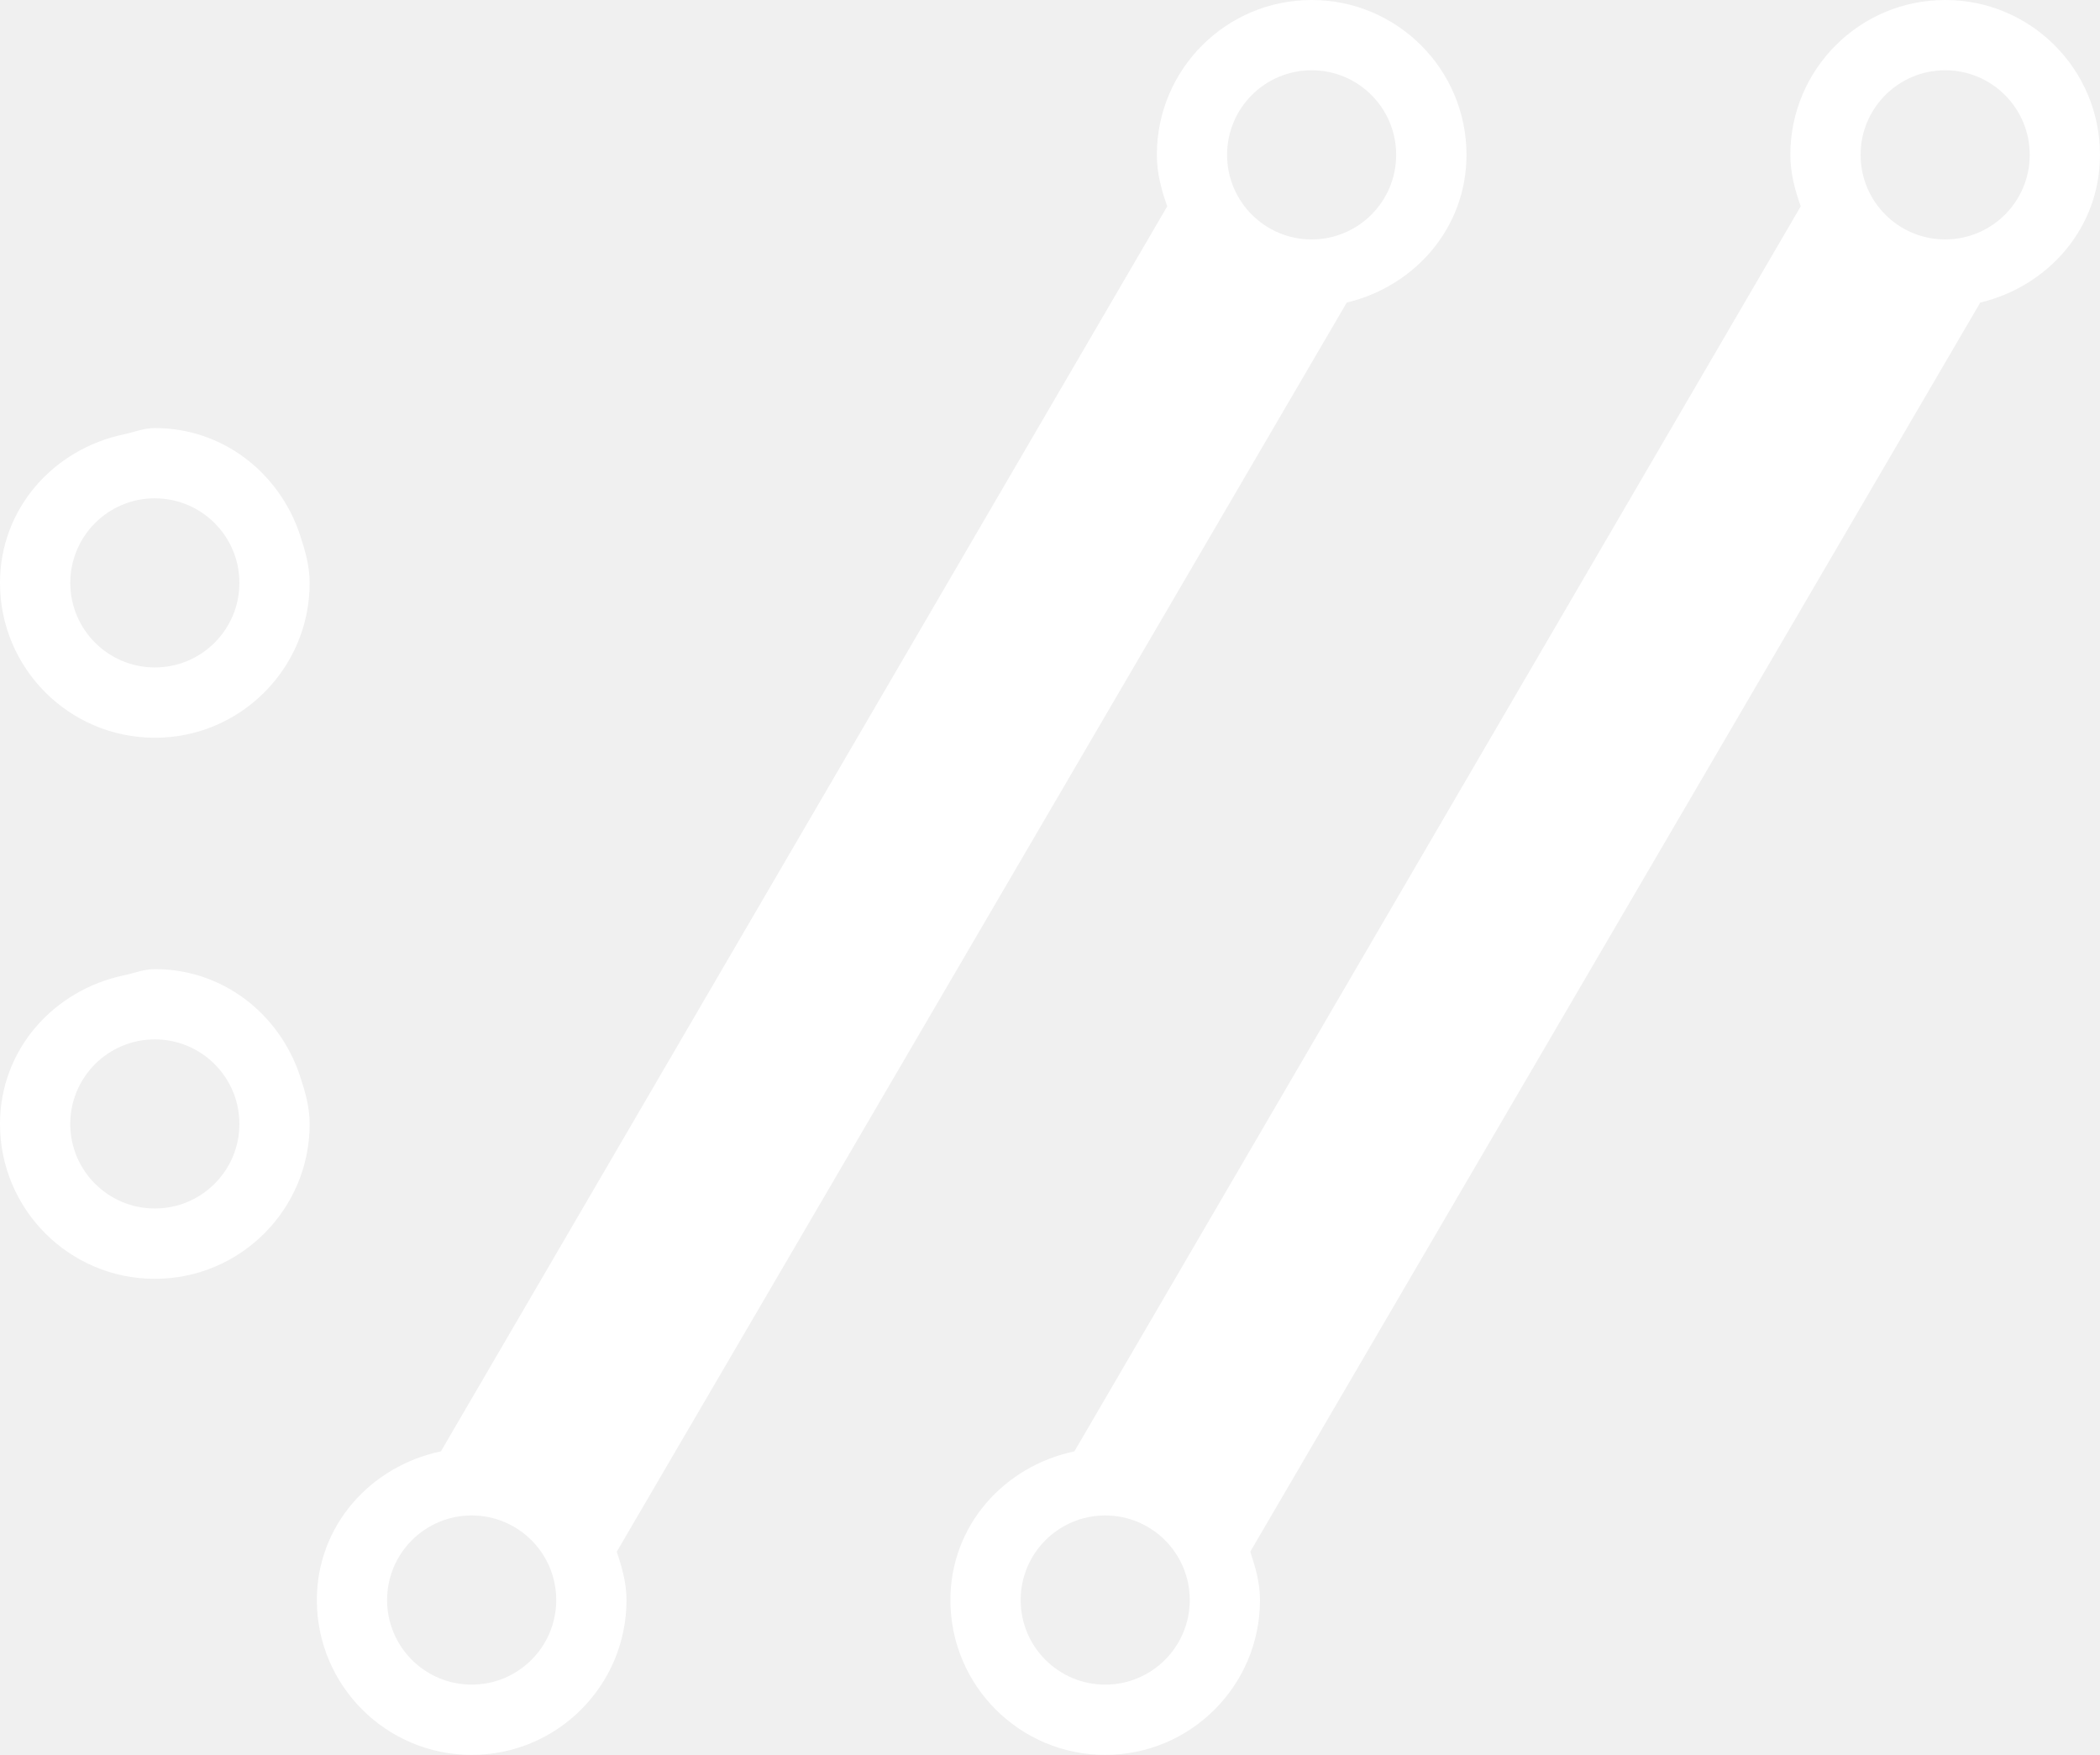
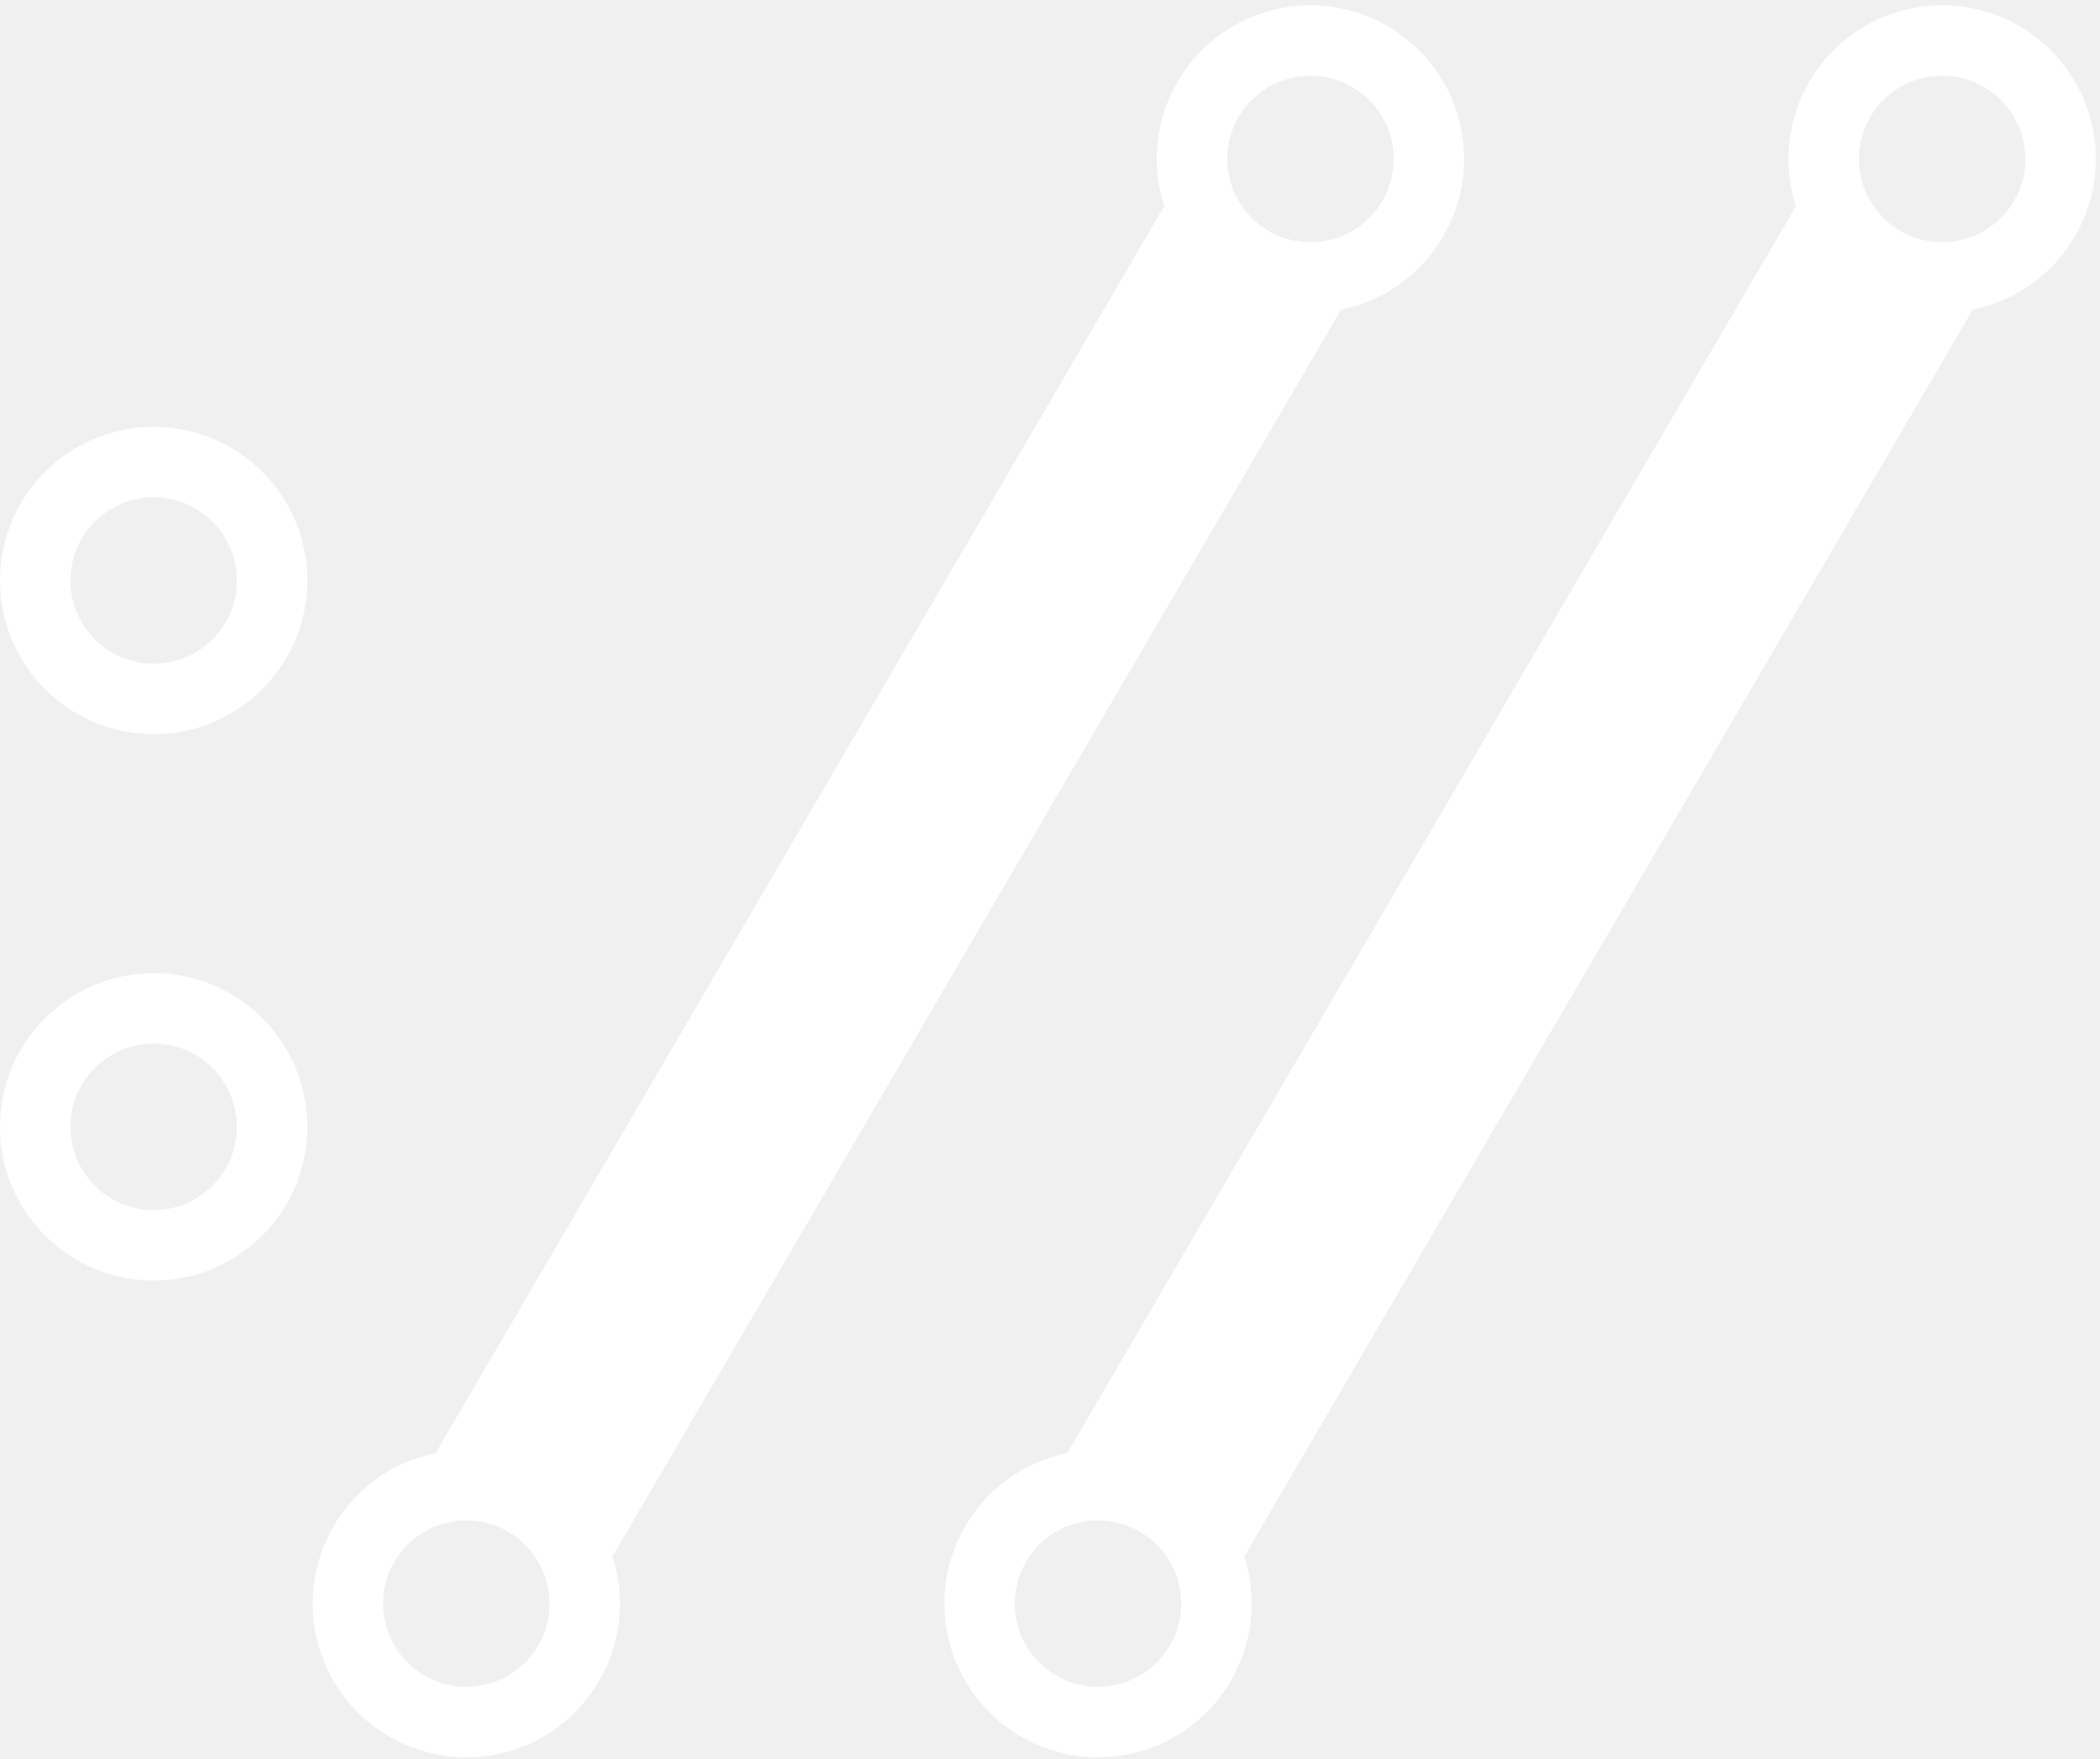
- <svg xmlns="http://www.w3.org/2000/svg" viewBox="0 0 123.184 102.926">
-   <path fill="#fff" d="M114.102 14.043a4.96 4.96 0 0 1-4.961-4.961 4.96 4.96 0 0 1 4.96-4.961 4.96 4.96 0 1 1 0 9.922M64.833 98.805a4.96 4.96 0 0 1-4.961-4.961 4.96 4.96 0 0 1 4.961-4.961 4.957 4.957 0 0 1 4.957 4.96 4.96 4.96 0 0 1-4.957 4.962M114.102 0a9.08 9.08 0 0 0-9.082 9.082c0 1.07.27 2.066.609 3.02L63.023 85.125c-4.117.863-7.273 4.344-7.273 8.719a9.08 9.08 0 0 0 9.082 9.082c5.012 0 9.078-4.067 9.078-9.082 0-1.008-.27-1.93-.57-2.836l42.82-73.262c3.992-.957 7.024-4.379 7.024-8.664A9.08 9.08 0 0 0 114.102 0m-37.16 14.043a4.96 4.96 0 0 1-4.962-4.961 4.96 4.96 0 0 1 4.961-4.961 4.957 4.957 0 0 1 4.957 4.961 4.96 4.96 0 0 1-4.957 4.961M27.668 98.805a4.96 4.96 0 1 1 0-9.922 4.96 4.96 0 0 1 4.96 4.96 4.96 4.96 0 0 1-4.96 4.962M76.942 0a9.08 9.08 0 0 0-9.082 9.082c0 1.07.269 2.066.609 3.02L25.863 85.125c-4.12.863-7.277 4.344-7.277 8.719a9.082 9.082 0 0 0 18.164 0c0-1.008-.27-1.93-.57-2.836L79 17.746c3.992-.957 7.023-4.379 7.023-8.664 0-5.016-4.07-9.082-9.082-9.082M9.082 29.227a4.963 4.963 0 0 1 4.961 4.96 4.96 4.96 0 1 1-4.961-4.961m0 14.044a9.08 9.08 0 0 0 9.082-9.083c0-1.003-.273-1.93-.574-2.835-1.203-3.606-4.5-6.246-8.508-6.246-.64 0-1.203.238-1.809.367C3.156 26.332 0 29.813 0 34.187a9.08 9.08 0 0 0 9.082 9.082M4.121 65.922a4.96 4.96 0 1 1 9.922 0c0 2.738-2.223 4.957-4.961 4.957s-4.961-2.219-4.961-4.957m14.043 0c0-1.008-.273-1.93-.574-2.836-1.203-3.606-4.496-6.246-8.508-6.246-.64 0-1.203.238-1.809.363C3.156 58.066 0 61.547 0 65.922c0 5.012 4.066 9.082 9.082 9.082s9.082-4.07 9.082-9.082" />
+ <svg xmlns="http://www.w3.org/2000/svg" viewBox="0 0 123 103">
+   <path fill="#fff" d="M114.043.314a9 9 0 0 0-8.059 4.457 8.98 8.98 0 0 0-.795 7.305l-42.673 73.03a9.002 9.002 0 0 0-2.744 16.59 9 9 0 0 0 12.31-3.231 8.98 8.98 0 0 0 .795-7.305l42.674-73.03a8.98 8.98 0 0 0 5.974-4.278 9 9 0 0 0-3.23-12.311 8.96 8.96 0 0 0-4.252-1.227m-.13 4.123a4.877 4.877 0 0 1 4.053 7.334 4.876 4.876 0 1 1-4.054-7.334M64.466 89.051a4.874 4.874 0 0 1 4.053 7.332 4.874 4.874 0 1 1-4.053-7.332" />
+   <path fill="#fff" d="M77.043.314a9 9 0 0 0-8.059 4.457 8.98 8.98 0 0 0-.795 7.305l-42.673 73.03a9.002 9.002 0 0 0-2.744 16.59 9 9 0 0 0 12.31-3.231 8.98 8.98 0 0 0 .795-7.305l42.674-73.03a8.98 8.98 0 0 0 5.974-4.278 9 9 0 0 0-3.23-12.311A8.96 8.96 0 0 0 77.043.314m-.13 4.124a4.877 4.877 0 0 1 4.053 7.334 4.876 4.876 0 1 1-4.054-7.334M9 25a9 9 0 1 0 0 18 9 9 0 0 0 0-18m0 4.125a4.875 4.875 0 1 1 0 9.75 4.875 4.875 0 0 1 0-9.75M9 57a9 9 0 1 0 0 18 9 9 0 0 0 0-18m0 4.125a4.875 4.875 0 1 1 0 9.75 4.875 4.875 0 0 1 0-9.75m18.467 27.926a4.874 4.874 0 0 1 4.053 7.332 4.874 4.874 0 1 1-4.053-7.332" />
</svg>
